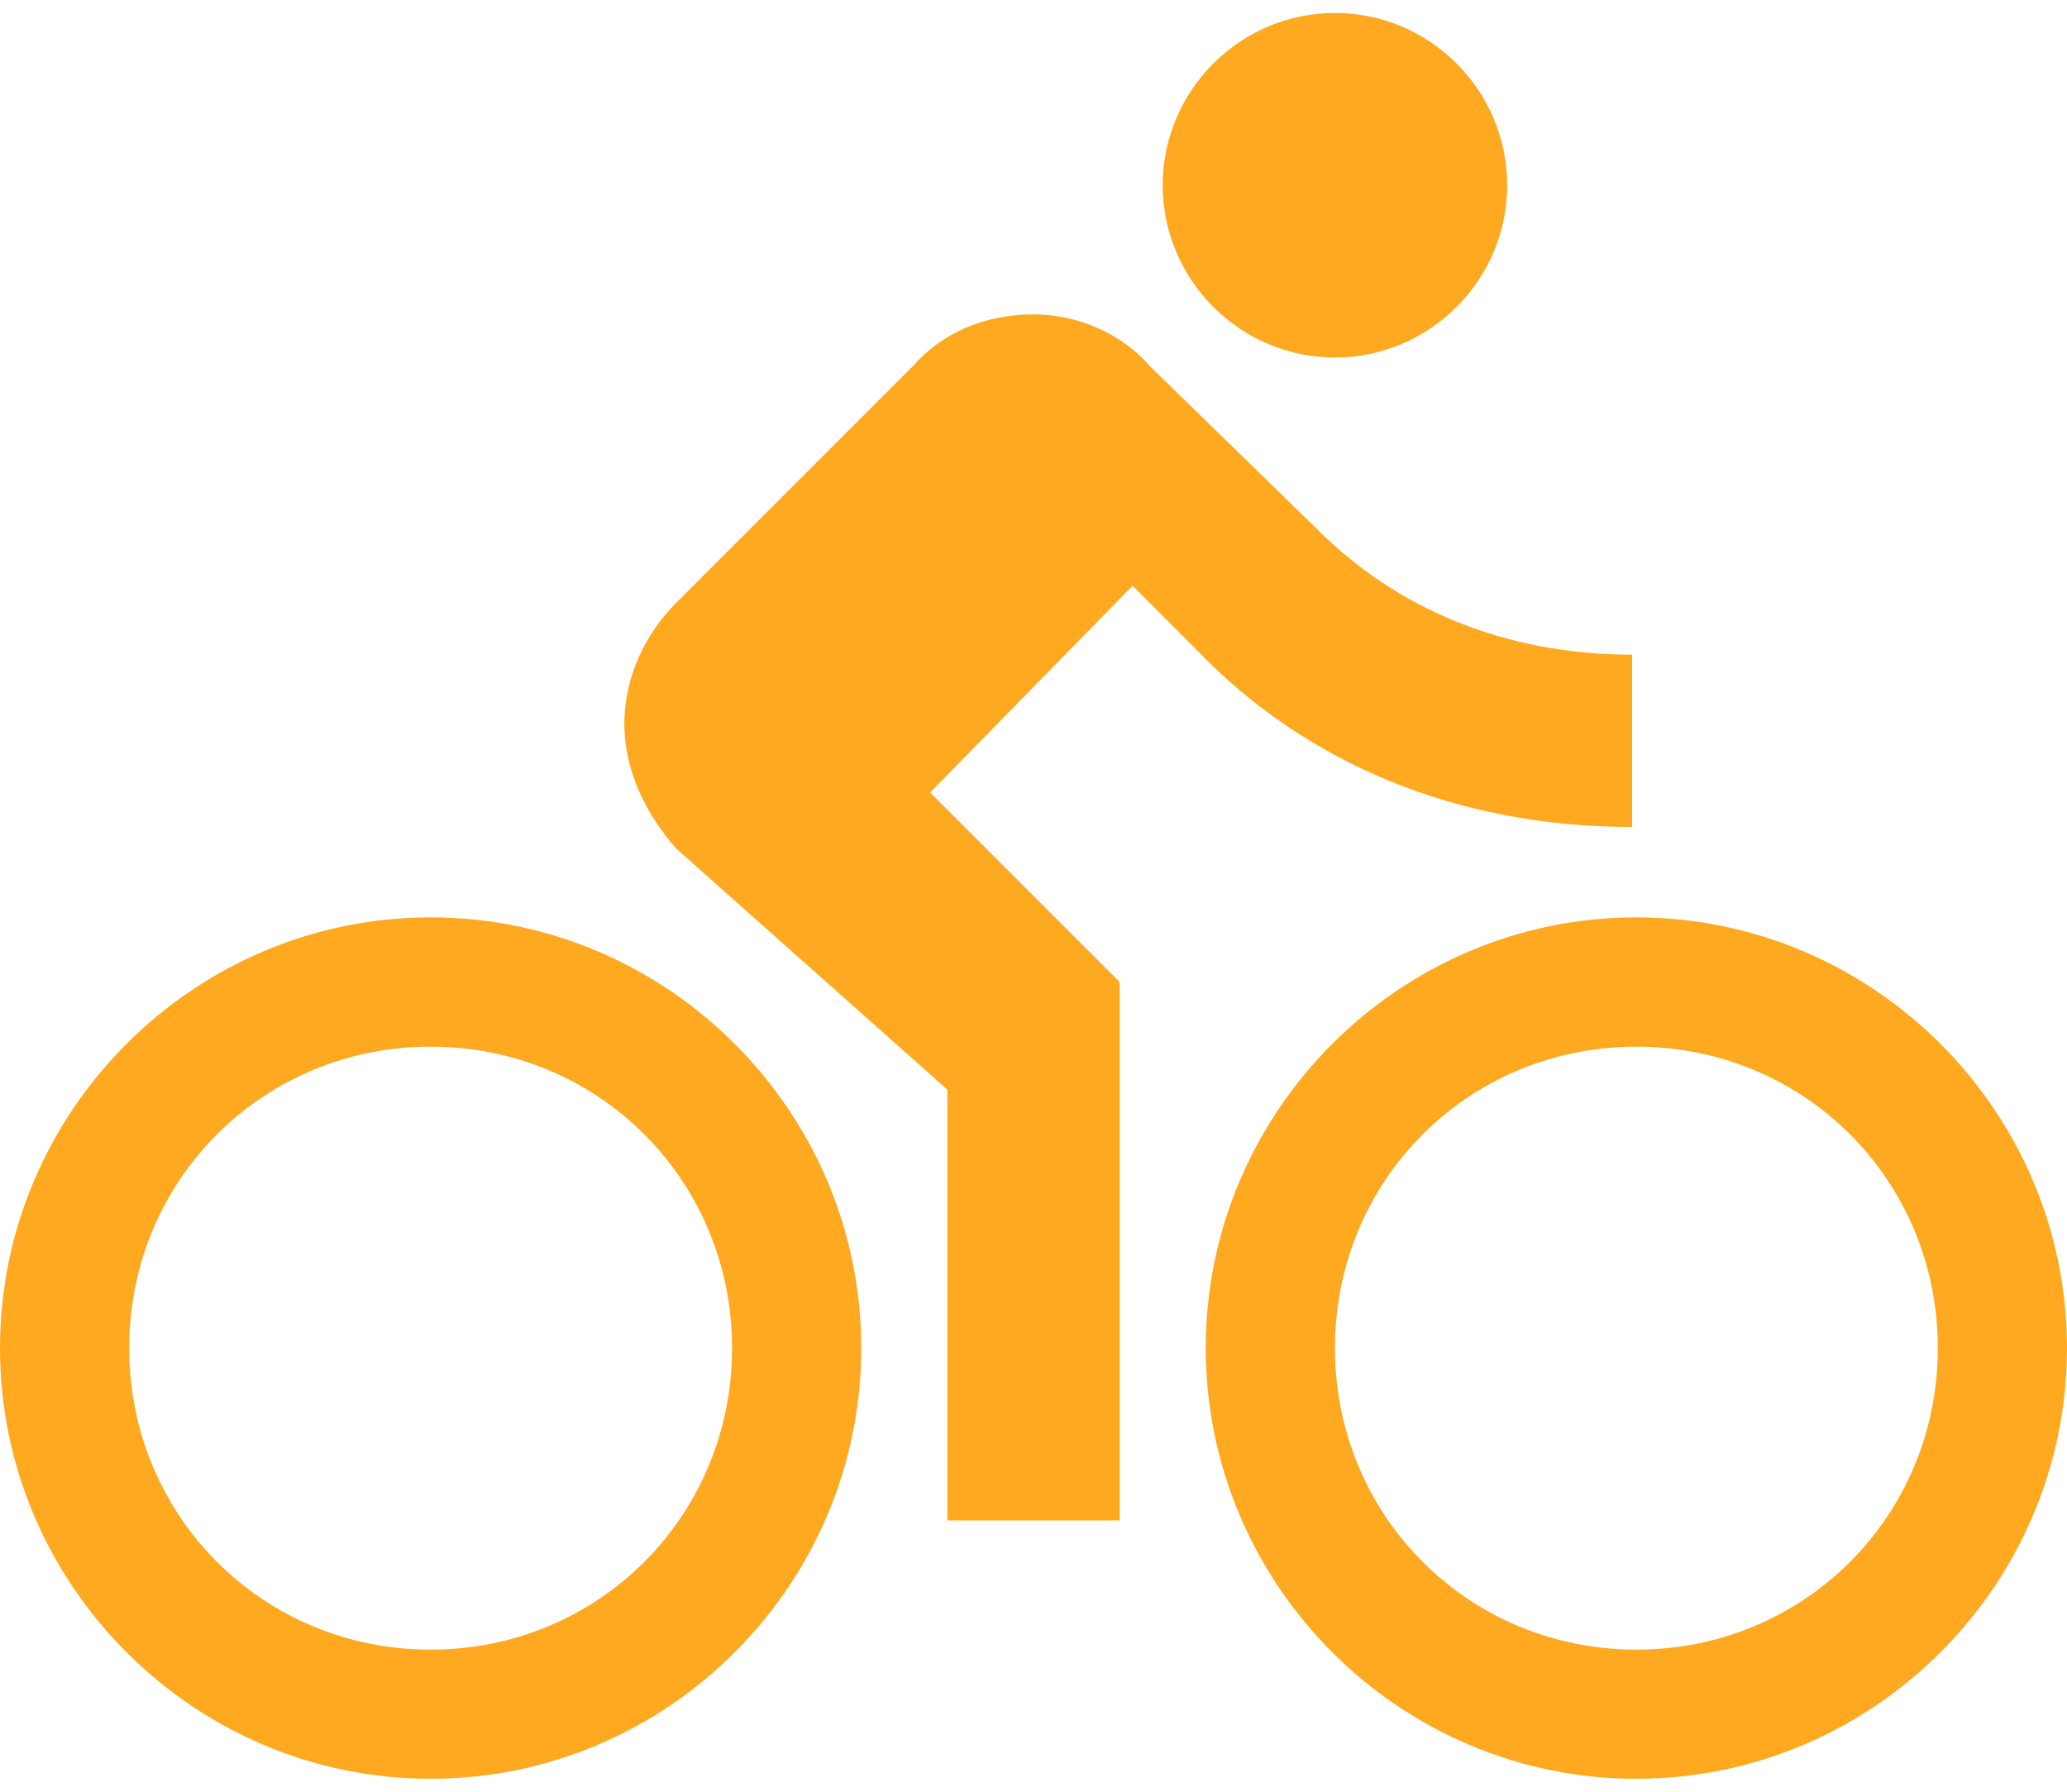
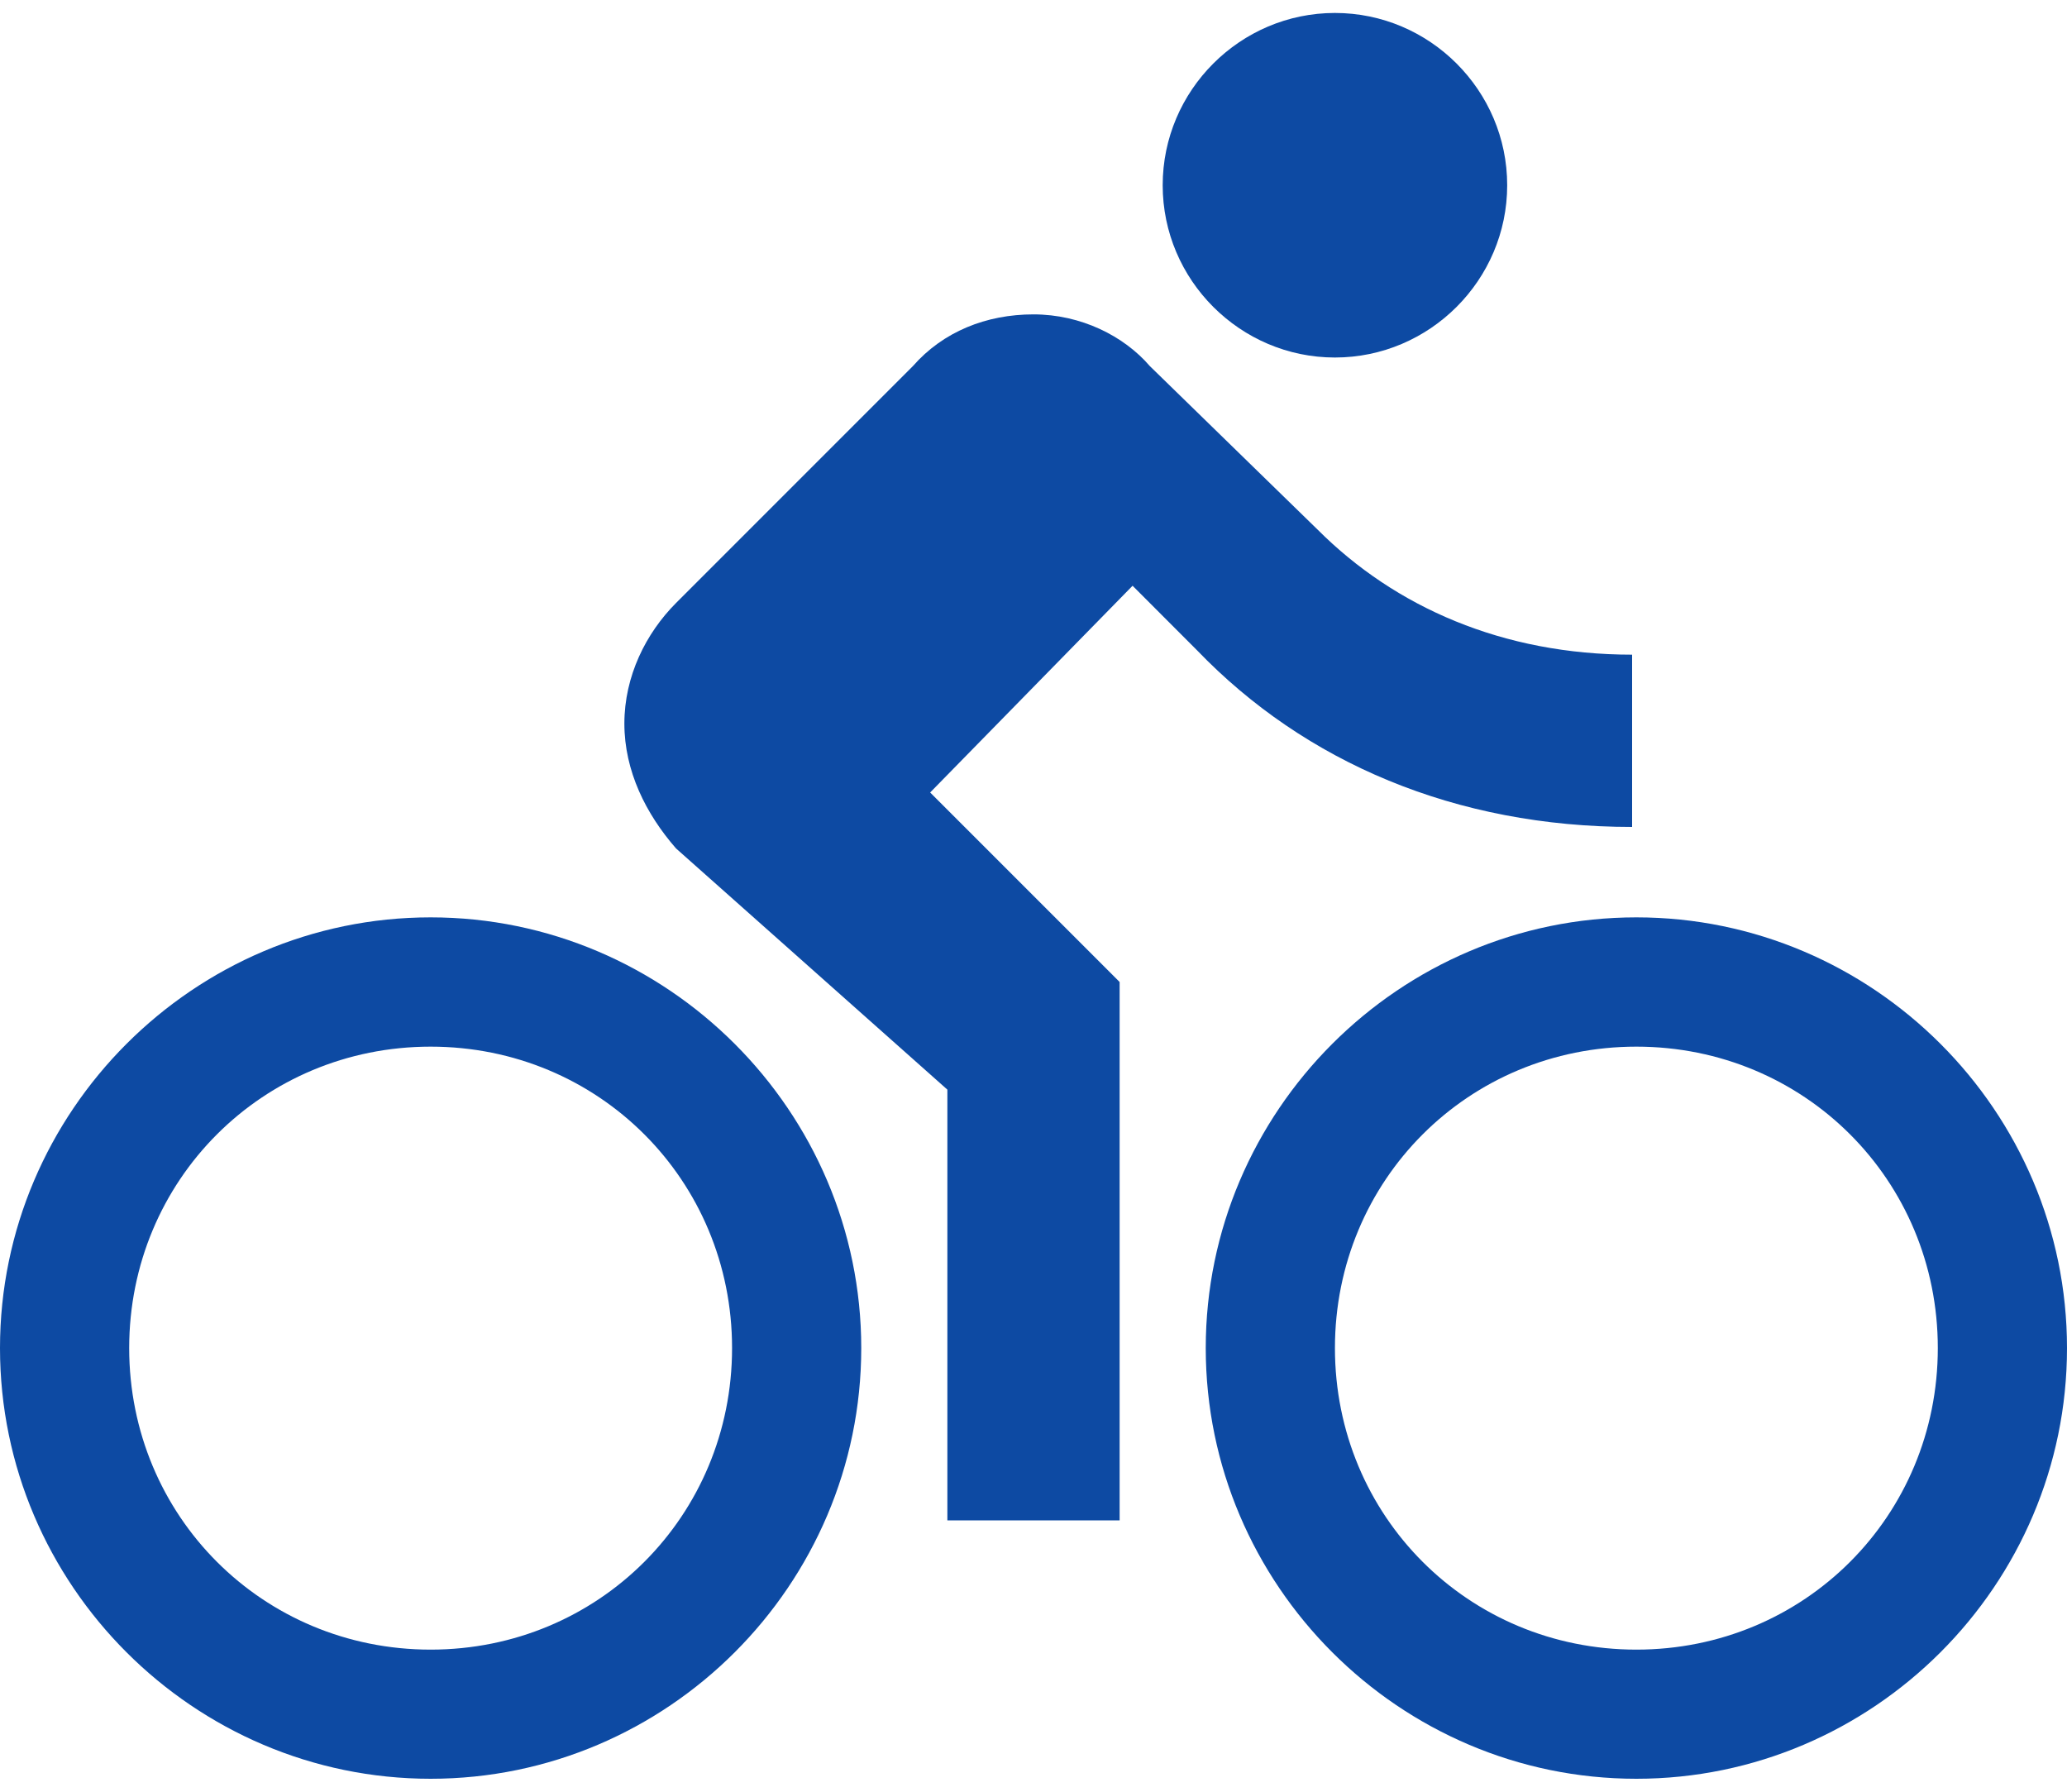
<svg xmlns="http://www.w3.org/2000/svg" width="30" height="26" viewBox="0 0 30 26" fill="none">
-   <path d="M19.375 5.188C20.75 5.188 21.875 4.063 21.875 2.688C21.875 1.312 20.75 0.188 19.375 0.188C18 0.188 16.875 1.312 16.875 2.688C16.875 4.063 18 5.188 19.375 5.188ZM6.25 13.312C2.812 13.312 0 16.125 0 19.562C0 23 2.812 25.812 6.25 25.812C9.688 25.812 12.5 23 12.5 19.562C12.5 16.125 9.687 13.312 6.25 13.312ZM6.25 23.938C3.813 23.938 1.875 22 1.875 19.562C1.875 17.125 3.813 15.188 6.25 15.188C8.688 15.188 10.625 17.125 10.625 19.562C10.625 22 8.688 23.938 6.25 23.938Z" fill="#FFA920" />
-   <path d="M23.688 12V9.5C21.813 9.5 20.25 8.812 19.125 7.687L16.688 5.312C16.312 4.875 15.688 4.562 15 4.562C14.313 4.562 13.688 4.813 13.25 5.312L9.812 8.75C9.375 9.188 9.062 9.812 9.062 10.5C9.062 11.188 9.375 11.812 9.812 12.312L13.75 15.812V22.062H16.25V14.25L13.5 11.5L16.438 8.5L17.375 9.438C18.938 11.062 21.125 12 23.688 12Z" fill="#FFA920" />
-   <path d="M23.75 13.312C20.312 13.312 17.5 16.125 17.5 19.562C17.5 23 20.312 25.812 23.75 25.812C27.188 25.812 30 23 30 19.562C30 16.125 27.188 13.312 23.75 13.312ZM23.75 23.938C21.312 23.938 19.375 22 19.375 19.562C19.375 17.125 21.312 15.188 23.75 15.188C26.188 15.188 28.125 17.125 28.125 19.562C28.125 22 26.188 23.938 23.75 23.938Z" fill="#FFA920" />
+   <path d="M19.375 5.188C20.75 5.188 21.875 4.063 21.875 2.688C21.875 1.312 20.75 0.188 19.375 0.188C18 0.188 16.875 1.312 16.875 2.688C16.875 4.063 18 5.188 19.375 5.188ZM6.25 13.312C2.812 13.312 0 16.125 0 19.562C0 23 2.812 25.812 6.25 25.812C9.688 25.812 12.5 23 12.5 19.562C12.5 16.125 9.687 13.312 6.25 13.312ZM6.25 23.938C3.813 23.938 1.875 22 1.875 19.562C1.875 17.125 3.813 15.188 6.25 15.188C8.688 15.188 10.625 17.125 10.625 19.562C10.625 22 8.688 23.938 6.25 23.938Z" fill="#0D4AA3" />
+   <path d="M23.688 12V9.5C21.813 9.5 20.25 8.812 19.125 7.687L16.688 5.312C16.312 4.875 15.688 4.562 15 4.562C14.313 4.562 13.688 4.813 13.25 5.312L9.812 8.75C9.375 9.188 9.062 9.812 9.062 10.5C9.062 11.188 9.375 11.812 9.812 12.312L13.75 15.812V22.062H16.25V14.25L13.5 11.5L16.438 8.5L17.375 9.438C18.938 11.062 21.125 12 23.688 12Z" fill="#0D4AA3" />
+   <path d="M23.75 13.312C20.312 13.312 17.5 16.125 17.5 19.562C17.5 23 20.312 25.812 23.75 25.812C27.188 25.812 30 23 30 19.562C30 16.125 27.188 13.312 23.75 13.312ZM23.75 23.938C21.312 23.938 19.375 22 19.375 19.562C19.375 17.125 21.312 15.188 23.75 15.188C26.188 15.188 28.125 17.125 28.125 19.562C28.125 22 26.188 23.938 23.75 23.938Z" fill="#0D4AA3" />
</svg>
